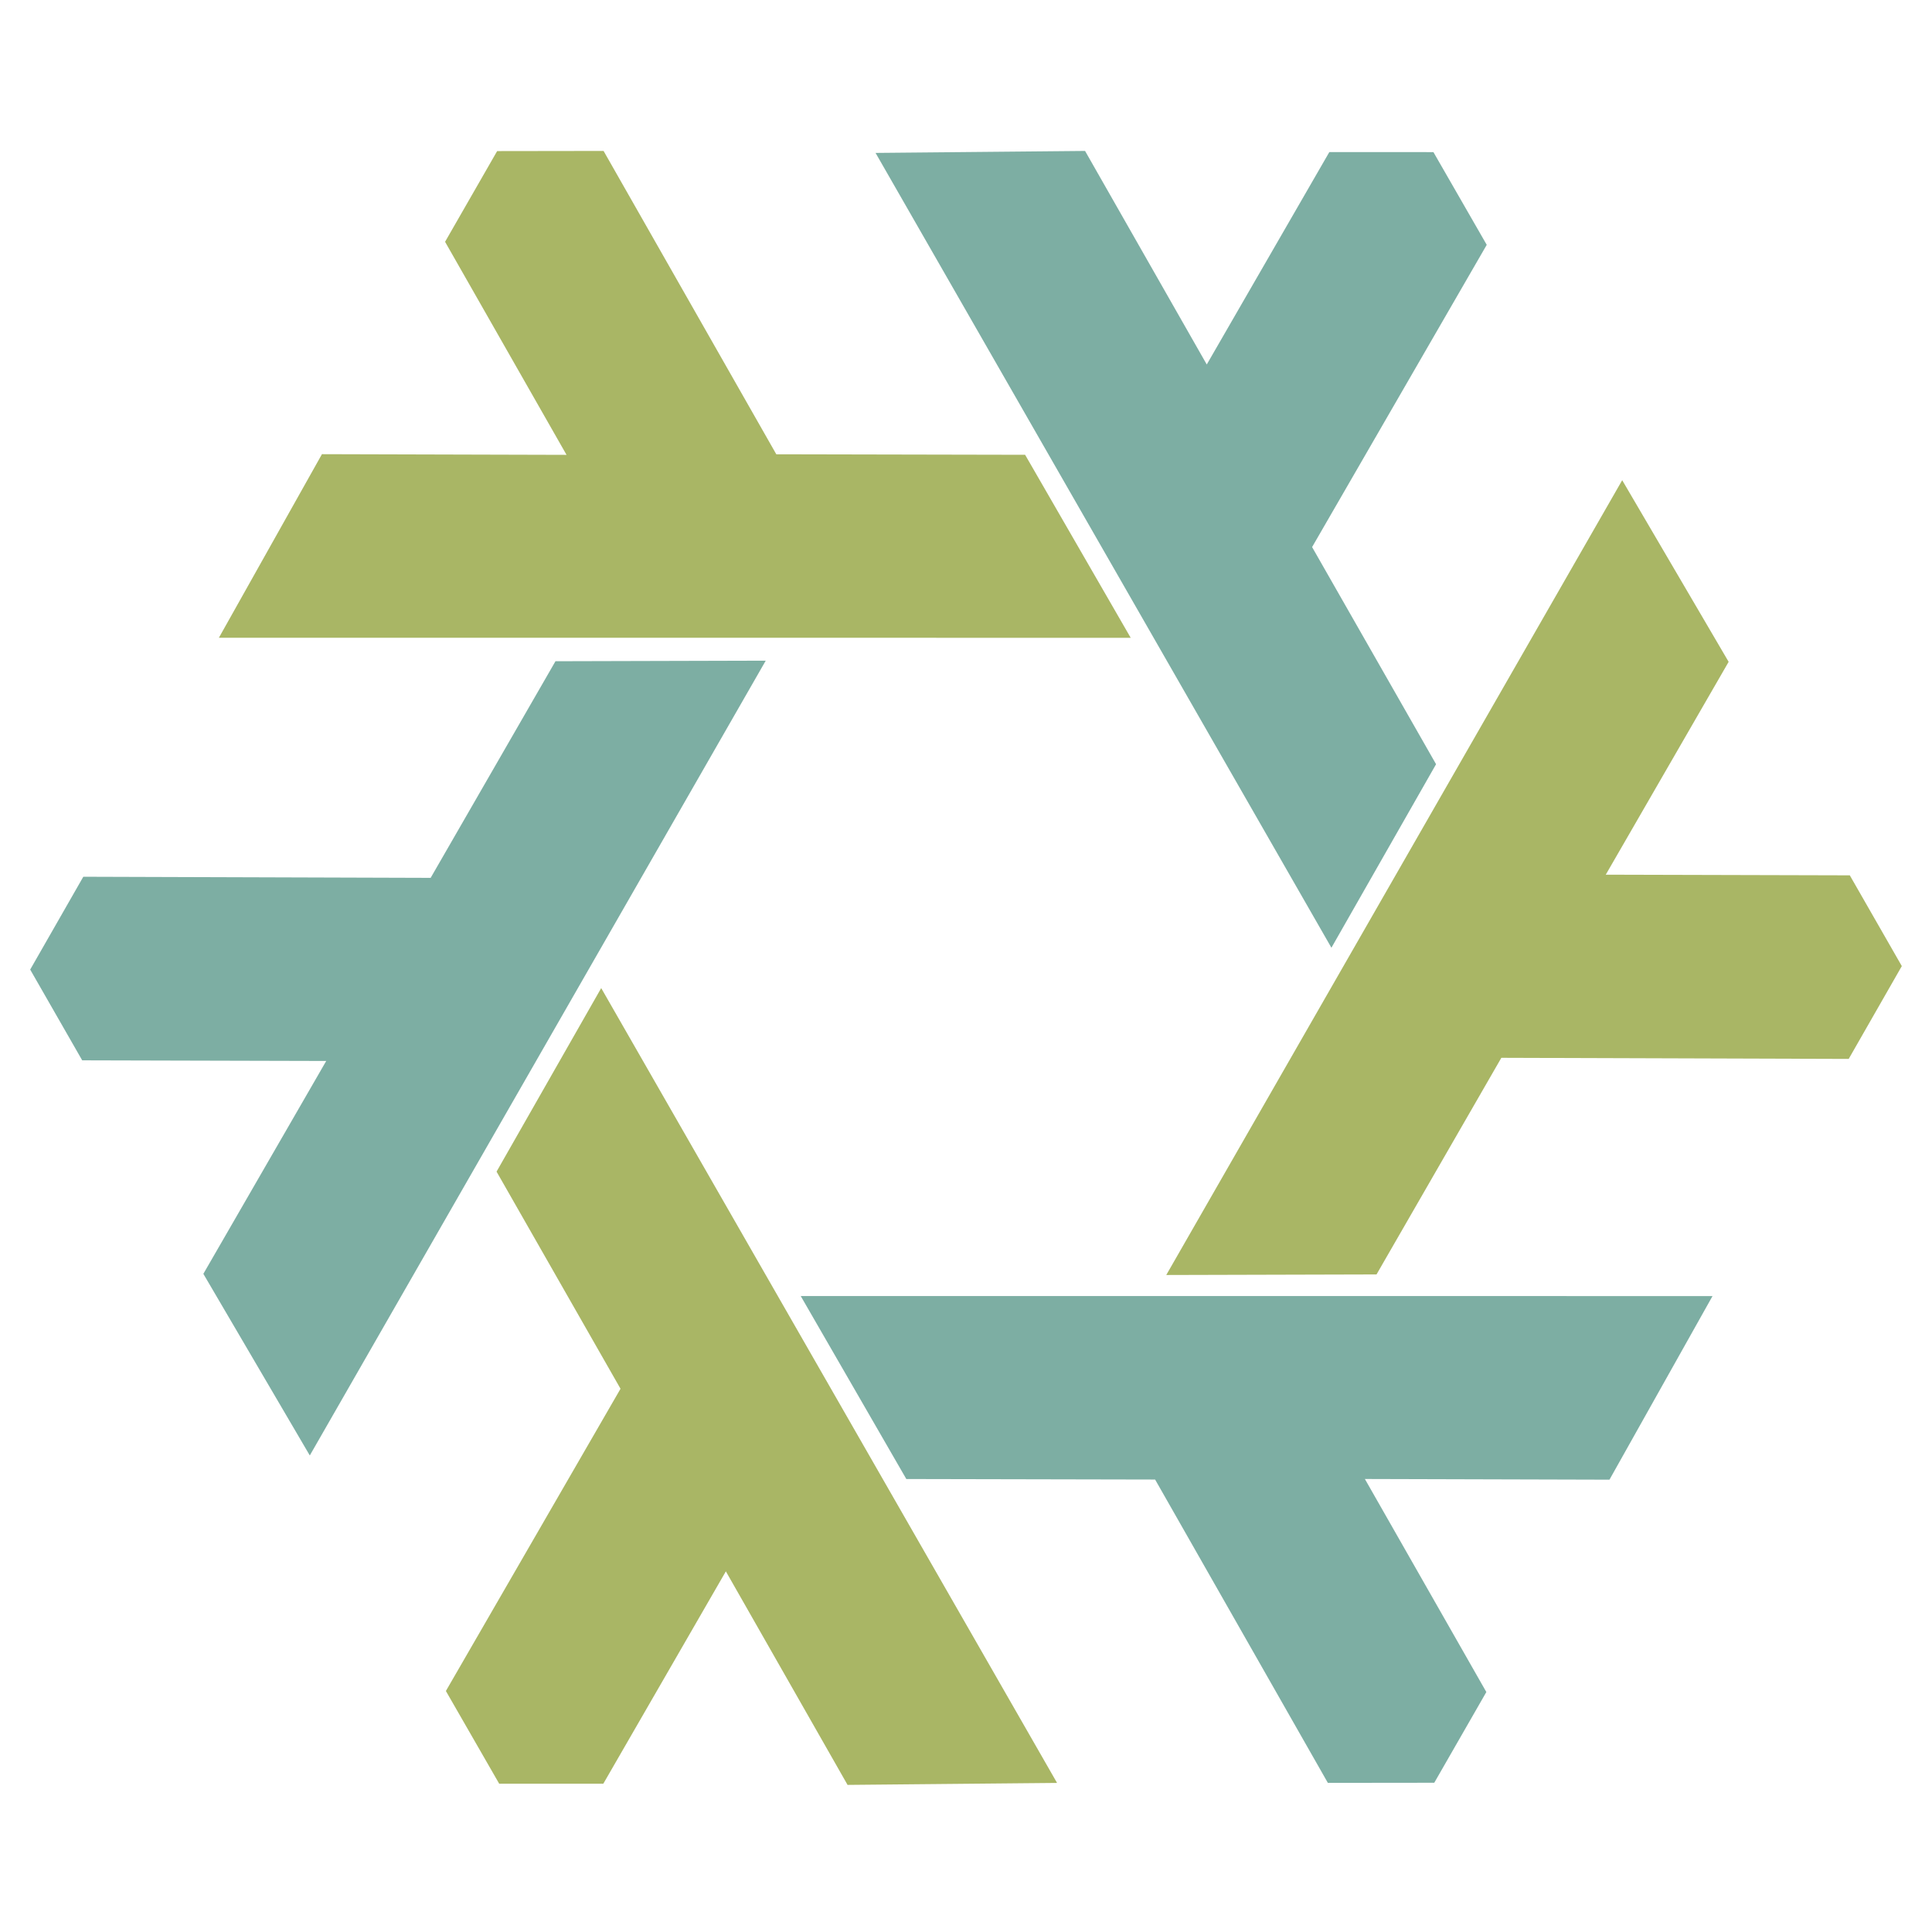
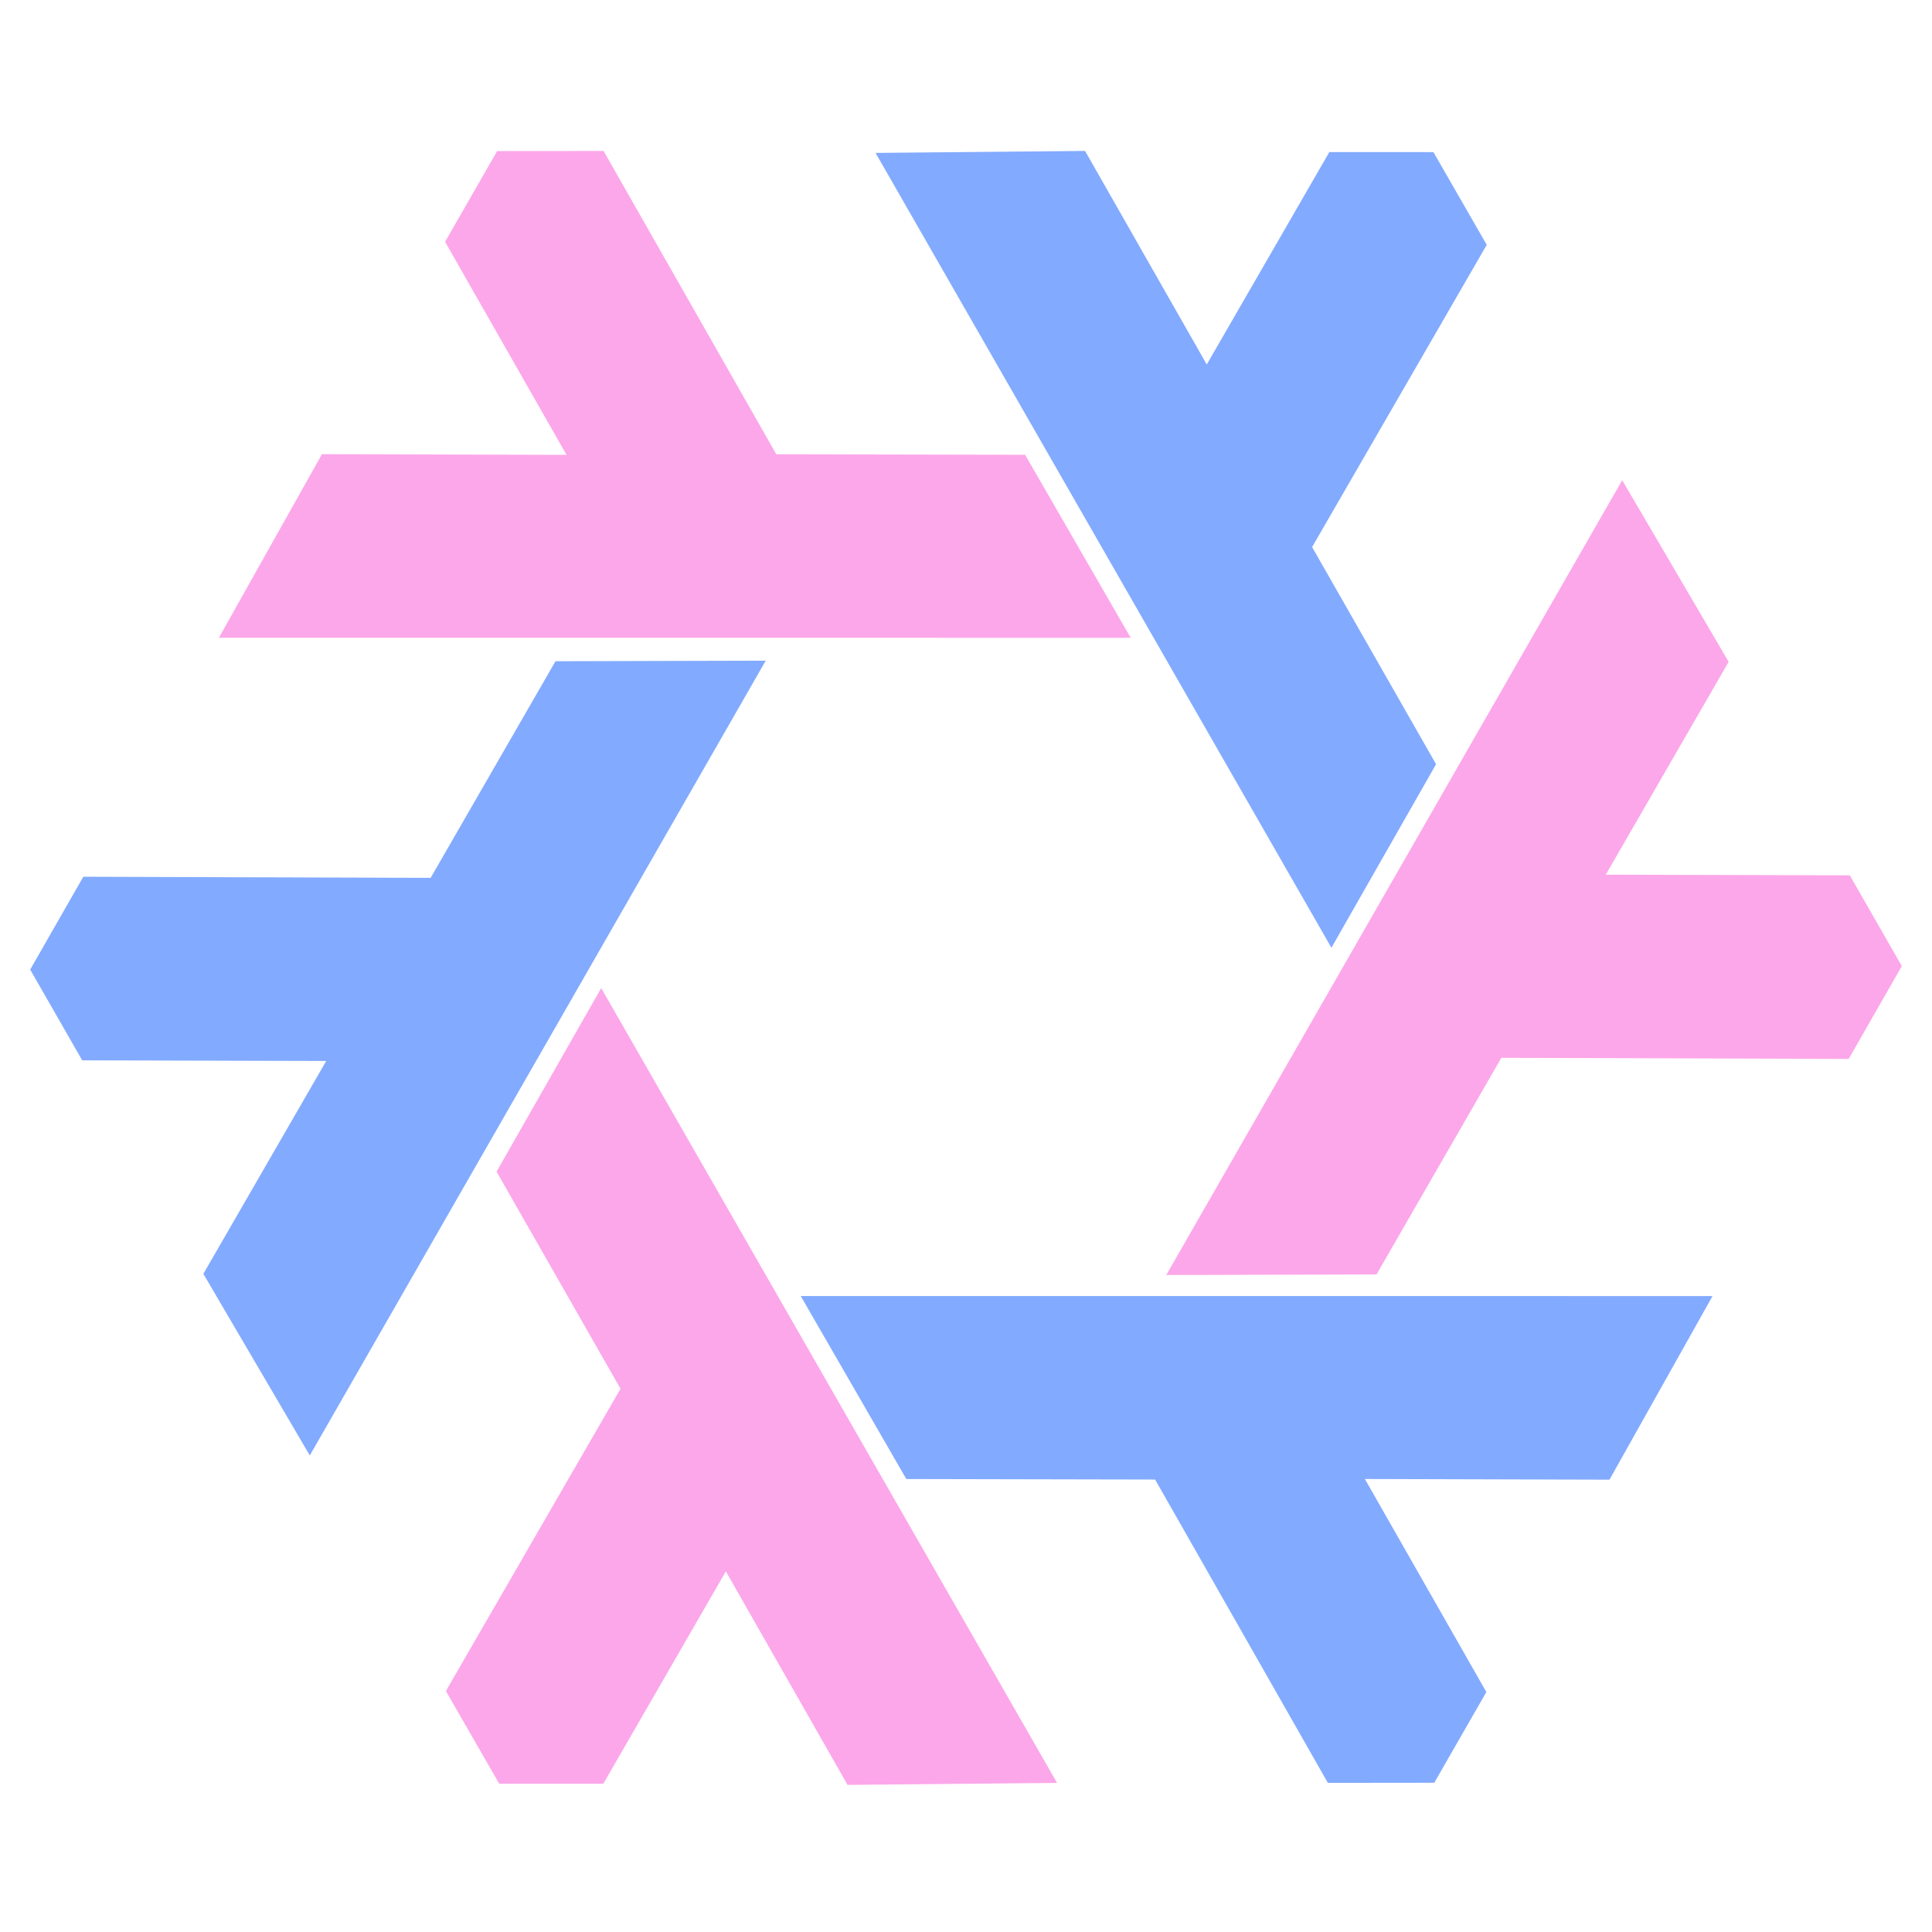
<svg xmlns="http://www.w3.org/2000/svg" viewBox="0 0 128 128">
-   <path fill="#7daea3" d="M50.732 43.771L20.525 96.428l-7.052-12.033 8.14-14.103-16.167-.042L2 64.237l3.519-6.15 23.013.073 8.27-14.352 13.93-.037zm2.318 42.094l60.409.003-6.827 12.164-16.205-.045 8.047 14.115-3.45 6.01-7.05.008-11.445-20.097-16.483-.034-6.996-12.124zm35.16-23.074l-30.202-52.66L71.888 10l8.063 14.148 8.12-14.072 6.897.002 3.532 6.143-11.57 20.024 8.213 14.386-6.933 12.16z" clip-rule="evenodd" fill-rule="evenodd" />
-   <path fill="#a9b665" d="M39.831 65.463l30.202 52.66-13.88.131-8.063-14.148-8.12 14.072-6.897-.002-3.532-6.143 11.57-20.024-8.213-14.386 6.933-12.16zm35.08-23.207l-60.409-.003L21.33 30.09l16.204.045-8.047-14.115 3.45-6.01 7.051-.01 11.444 20.097 16.484.034 6.996 12.124zm2.357 42.216l30.207-52.658 7.052 12.034-8.141 14.102 16.168.043L126 64.006l-3.519 6.15-23.013-.073-8.27 14.352-13.93.037z" clip-rule="evenodd" fill-rule="evenodd" />
+   <path fill="#82aaff" d="M50.732 43.771L20.525 96.428l-7.052-12.033 8.14-14.103-16.167-.042L2 64.237l3.519-6.15 23.013.073 8.27-14.352 13.93-.037zm2.318 42.094l60.409.003-6.827 12.164-16.205-.045 8.047 14.115-3.45 6.01-7.05.008-11.445-20.097-16.483-.034-6.996-12.124zm35.16-23.074l-30.202-52.66L71.888 10l8.063 14.148 8.12-14.072 6.897.002 3.532 6.143-11.57 20.024 8.213 14.386-6.933 12.16z" clip-rule="evenodd" fill-rule="evenodd" />
+   <path fill="#fca7ea" d="M39.831 65.463l30.202 52.66-13.88.131-8.063-14.148-8.12 14.072-6.897-.002-3.532-6.143 11.57-20.024-8.213-14.386 6.933-12.16zm35.08-23.207l-60.409-.003L21.33 30.09l16.204.045-8.047-14.115 3.45-6.01 7.051-.01 11.444 20.097 16.484.034 6.996 12.124zm2.357 42.216l30.207-52.658 7.052 12.034-8.141 14.102 16.168.043L126 64.006l-3.519 6.15-23.013-.073-8.27 14.352-13.93.037z" clip-rule="evenodd" fill-rule="evenodd" />
</svg>
